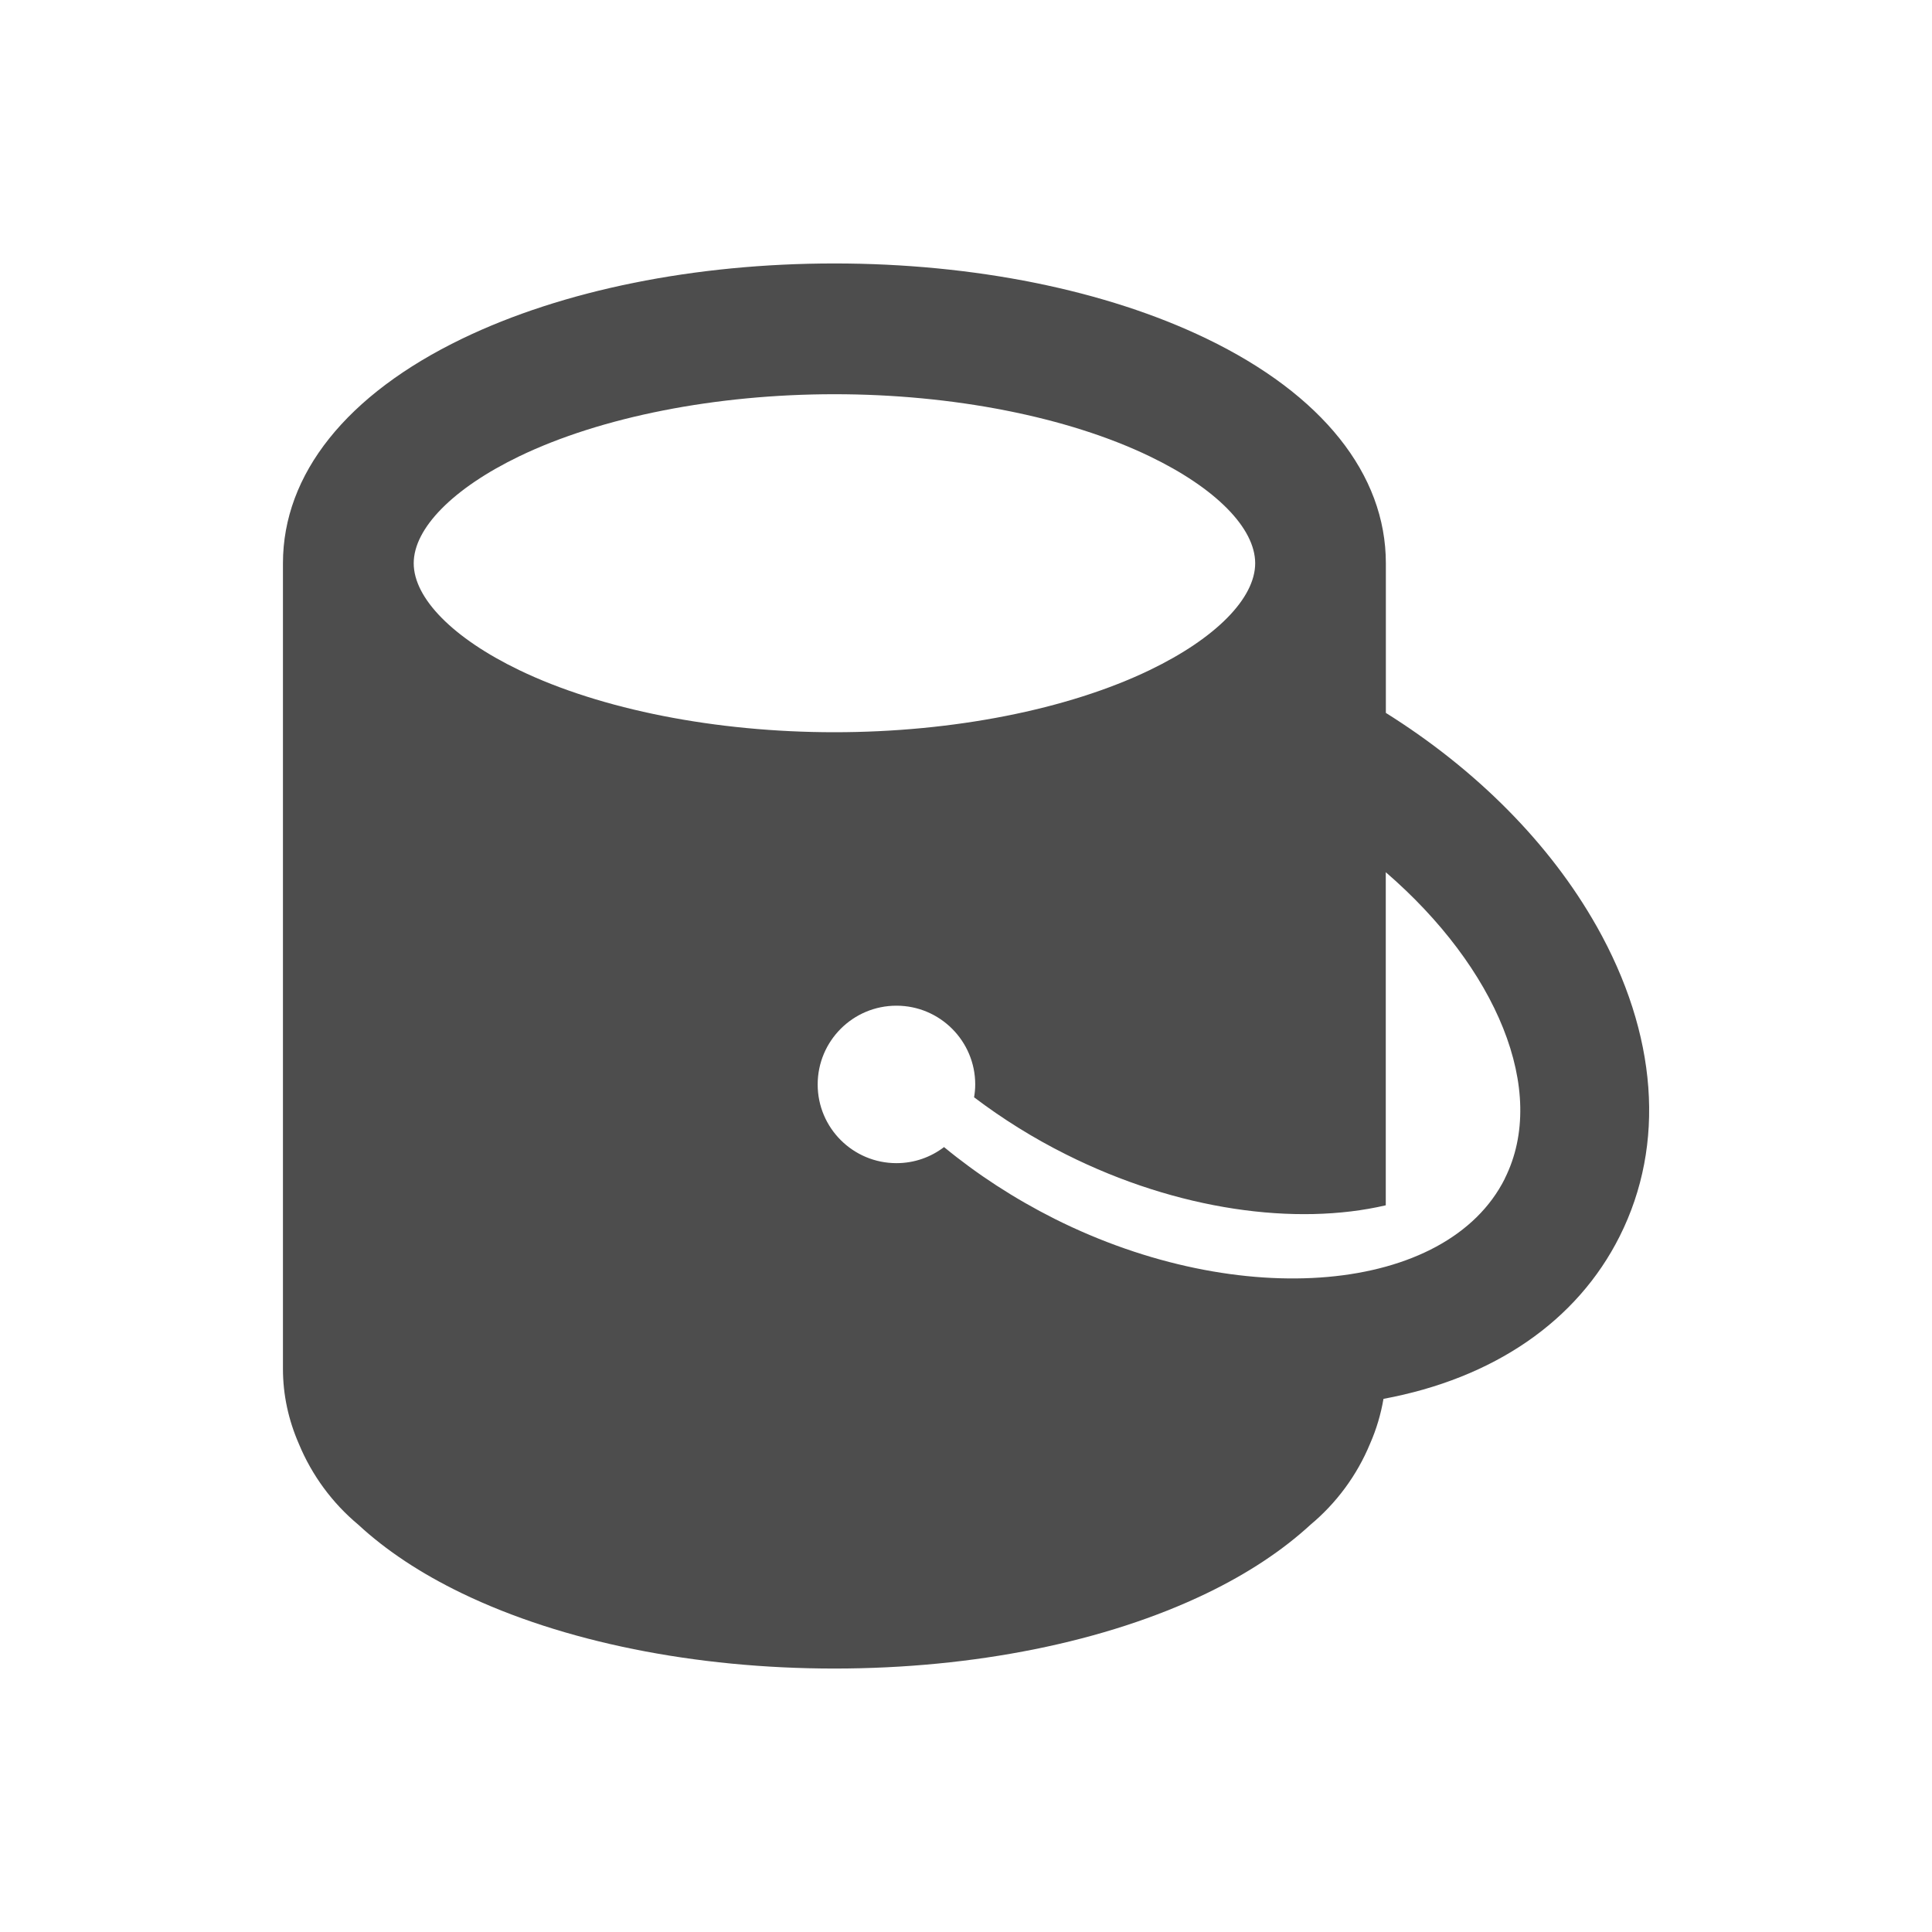
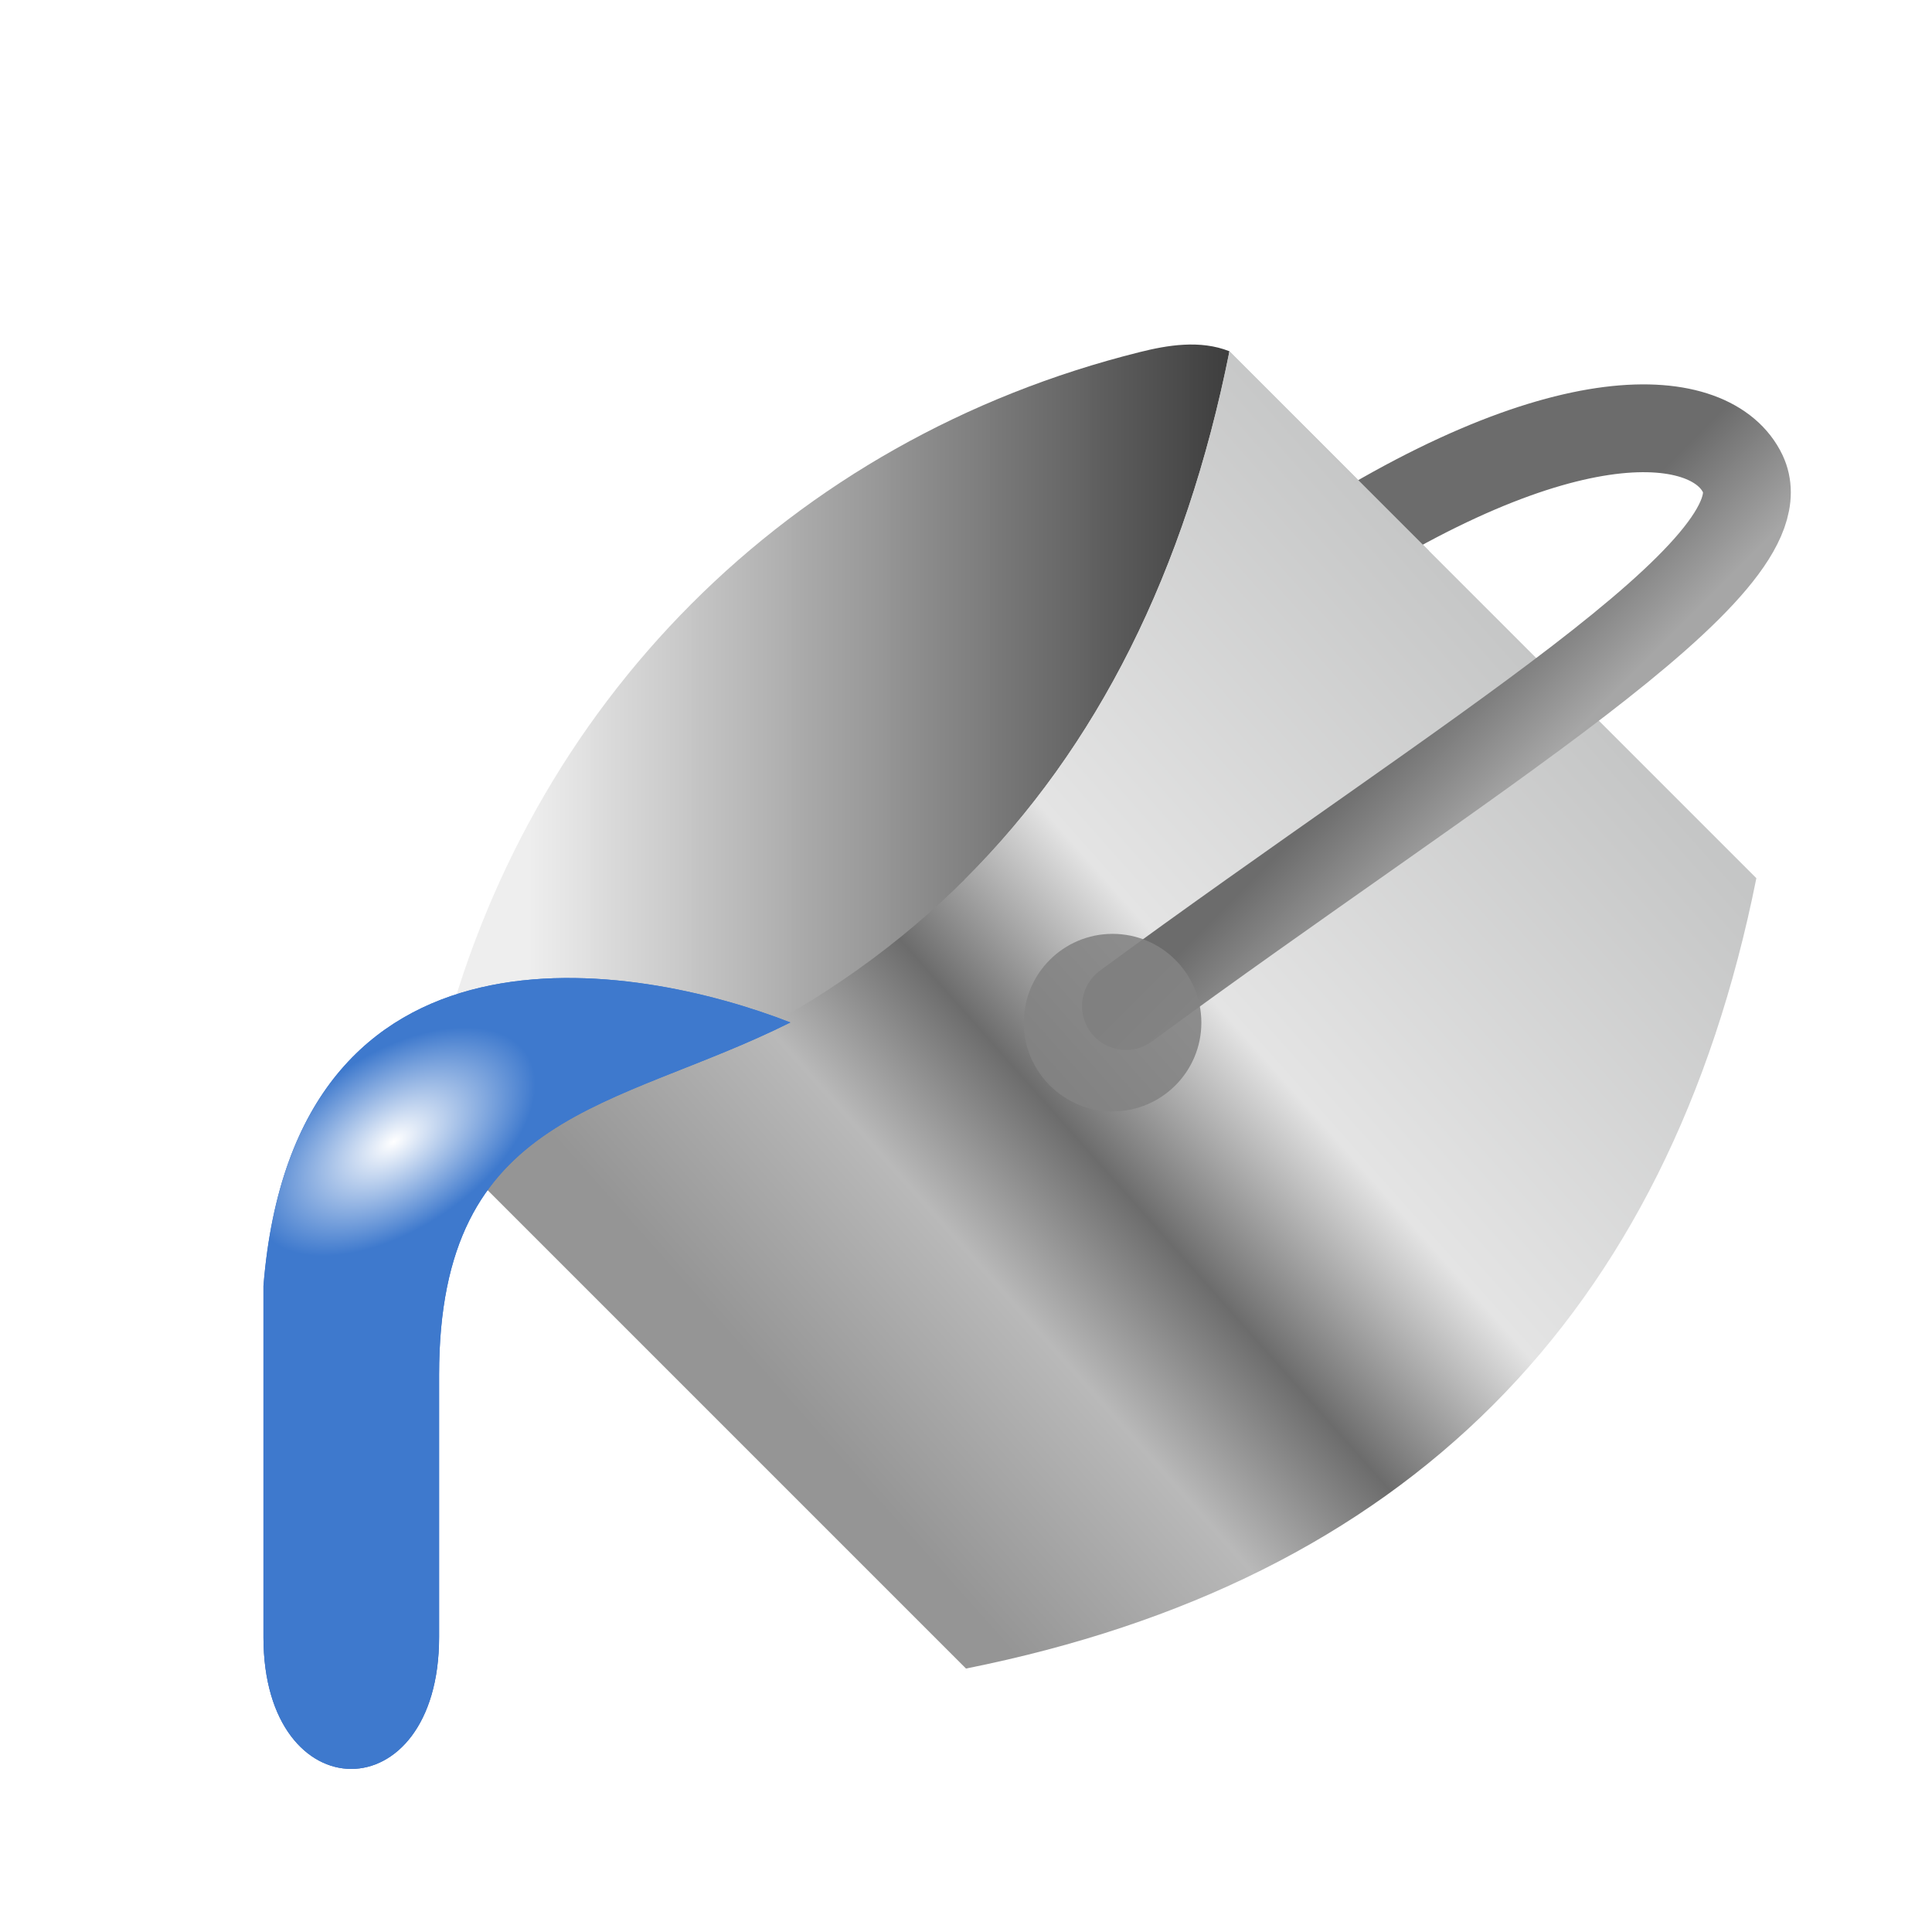
- <svg xmlns="http://www.w3.org/2000/svg" viewBox="0 0 22 22">
+ <svg xmlns="http://www.w3.org/2000/svg" xmlns:xlink="http://www.w3.org/1999/xlink" viewBox="0 0 22 22" version="1.1" id="svg6">
  <defs id="defs3051">
+     <linearGradient id="linearGradient916">
+       <stop id="stop912" offset="0" style="stop-color:#ffffff;stop-opacity:1" />
+       <stop id="stop914" offset="1" style="stop-color:#3e79cd;stop-opacity:1" />
+     </linearGradient>
+     <linearGradient id="linearGradient904">
+       <stop style="stop-color:#3263ad;stop-opacity:1;" offset="0" id="stop900" />
+       <stop style="stop-color:#3e79cd;stop-opacity:1" offset="1" id="stop902" />
+     </linearGradient>
+     <linearGradient id="linearGradient872">
+       <stop style="stop-color:#6c6c6c;stop-opacity:1;" offset="0" id="stop868" />
+       <stop style="stop-color:#a6a6a6;stop-opacity:1" offset="1" id="stop870" />
+     </linearGradient>
+     <linearGradient id="linearGradient862">
+       <stop style="stop-color:#eeeeee;stop-opacity:0.972" offset="0" id="stop858" />
+       <stop style="stop-color:#3b3b3b;stop-opacity:1" offset="1" id="stop860" />
+     </linearGradient>
+     <linearGradient id="linearGradient846">
+       <stop style="stop-color:#959595;stop-opacity:1" offset="0" id="stop842" />
+       <stop id="stop850" offset="0.222" style="stop-color:#b9b9b9;stop-opacity:1" />
+       <stop style="stop-color:#6c6c6c;stop-opacity:1" offset="0.37" id="stop852" />
+       <stop id="stop854" offset="0.553" style="stop-color:#e4e4e4;stop-opacity:1" />
+       <stop style="stop-color:#c5c6c6;stop-opacity:1" offset="1" id="stop844" />
+     </linearGradient>
    <style type="text/css" id="current-color-scheme">
      .ColorScheme-Text {
        color:#4d4d4d
      }
      </style>
+     <linearGradient xlink:href="#linearGradient846" id="linearGradient848" x1="2" y1="16" x2="11" y2="8" gradientUnits="userSpaceOnUse" gradientTransform="translate(7)" />
+     <linearGradient xlink:href="#linearGradient862" id="linearGradient864" x1="-20" y1="8.469" x2="-11.881" y2="8.469" gradientUnits="userSpaceOnUse" gradientTransform="translate(26)" />
+     <linearGradient xlink:href="#linearGradient872" id="linearGradient874" x1="-1" y1="6" x2="0" y2="7" gradientUnits="userSpaceOnUse" gradientTransform="translate(18.82093,0.4556)" />
+     <clipPath clipPathUnits="userSpaceOnUse" id="clipPath894">
+       <rect style="opacity:0.885;fill:#838383;fill-opacity:1;stroke:none;stroke-width:0.2;stroke-linecap:round;stroke-linejoin:round;stroke-miterlimit:4;stroke-dasharray:none;stroke-opacity:1" id="rect896" width="20" height="21" x="-16" y="2" rx="16.208" ry="1" />
+     </clipPath>
+     <linearGradient xlink:href="#linearGradient904" id="linearGradient906" x1="4" y1="19" x2="6" y2="12" gradientUnits="userSpaceOnUse" />
+     <radialGradient xlink:href="#linearGradient916" id="radialGradient910" cx="1.456" cy="10.81" fx="1.456" fy="10.81" r="3" gradientTransform="matrix(0.1836412,0.2781852,-0.5049435,0.3333333,9.676122,8.991895)" gradientUnits="userSpaceOnUse" />
  </defs>
-   <path style="fill:currentColor;fill-opacity:1;stroke:none" class="ColorScheme-Text" d="M 18.179,10.544 C 17.65,9.607 16.813,8.764 15.781,8.118 l 0,-1.704 c 0,-1.014 -0.725,-1.923 -2.042,-2.558 C 12.595,3.304 11.09,3 9.502,3 7.913,3 6.408,3.304 5.264,3.856 3.947,4.491 3.222,5.399 3.222,6.414 l 0,9.173 c 0,0.295 0.062,0.581 0.181,0.854 0.149,0.36 0.383,0.676 0.677,0.921 0.314,0.291 0.711,0.555 1.184,0.783 C 6.408,18.696 7.913,19 9.502,19 c 1.588,0 3.093,-0.304 4.237,-0.856 0.473,-0.228 0.869,-0.492 1.184,-0.782 0.295,-0.246 0.529,-0.562 0.678,-0.922 0.073,-0.166 0.123,-0.337 0.153,-0.511 1.254,-0.233 2.204,-0.883 2.69,-1.852 0.525,-1.046 0.431,-2.3 -0.264,-3.532 z M 4.711,6.414 c 0,-0.399 0.449,-0.854 1.2,-1.217 0.933,-0.45 2.242,-0.708 3.591,-0.708 1.349,0 2.658,0.258 3.591,0.708 0.752,0.362 1.2,0.817 1.2,1.217 0,0.399 -0.449,0.854 -1.2,1.216 C 12.159,8.08 10.851,8.338 9.502,8.338 8.153,8.338 6.844,8.08 5.911,7.63 5.16,7.268 4.711,6.813 4.711,6.414 Z m 12.425,7.007 c -0.658,1.312 -3.007,1.521 -5.129,0.457 -0.457,-0.23 -0.881,-0.506 -1.257,-0.816 -0.151,0.115 -0.338,0.183 -0.542,0.183 -0.495,0 -0.897,-0.401 -0.897,-0.896 0,-0.495 0.401,-0.897 0.897,-0.897 0.495,0 0.897,0.402 0.897,0.897 0,0.05 -0.005,0.099 -0.013,0.146 0.322,0.244 0.673,0.464 1.048,0.651 1.269,0.637 2.619,0.817 3.64,0.579 l 0,-3.793 c 1.255,1.083 1.857,2.488 1.355,3.489 z" />
+   <path style="fill:url(#linearGradient864);fill-opacity:1;stroke:none;stroke-width:0.2;stroke-linecap:butt;stroke-linejoin:miter;stroke-miterlimit:4;stroke-dasharray:none;stroke-opacity:1" d="M 14,4 C 13.532,8.78 10.801,11.932 5,13 4.916,12.685 4.918,12.372 5.01,11.999 6,8 9,5 12.98,4.009 13.292,3.931 13.666,3.867 14,4 Z" id="path856" />
+   <path style="fill:url(#linearGradient848);fill-opacity:1;stroke:none;stroke-width:0.2;stroke-linecap:butt;stroke-linejoin:miter;stroke-miterlimit:4;stroke-dasharray:none;stroke-opacity:1" d="m 5,13 c 5,-1 8,-4 9,-9 l 6,6 c -1,5 -4,8 -9,9 z" id="path830" />
+   <path style="fill:none;stroke:url(#linearGradient874);stroke-width:1px;stroke-linecap:round;stroke-linejoin:miter;stroke-opacity:1" d="m 12.821,11.456 c 3.892,-2.861 7.525,-5 7.025,-6.06 C 19.501,4.667 17.821,4.456 14.821,6.456" id="path866" />
+   <circle style="opacity:0.885;fill:#838383;fill-opacity:1;stroke:none;stroke-width:0.135;stroke-linecap:round;stroke-linejoin:round;stroke-miterlimit:4;stroke-dasharray:none;stroke-opacity:1" id="path876" cx="12.669" cy="11.645" r="1.011" />
+   <path style="fill:url(#linearGradient906);fill-opacity:1;stroke:none;stroke-width:0.2;stroke-linecap:butt;stroke-linejoin:miter;stroke-miterlimit:4;stroke-dasharray:none;stroke-opacity:1" d="m 9,11.643 c -2,1 -4,1 -4,4.013 v 2.987 c 0,2 -2,2 -2,0 v -4 c 0.352,-4.376 4.246,-3.686 6,-3 z" id="path890" />
+   <path id="path908" d="m 9,11.643 c -2,1 -4,1 -4,4.013 v 2.987 c 0,2 -2,2 -2,0 v -4 c 0.352,-4.376 4.246,-3.686 6,-3 z" style="fill:url(#radialGradient910);fill-opacity:1;stroke:none;stroke-width:0.2;stroke-linecap:butt;stroke-linejoin:miter;stroke-miterlimit:4;stroke-dasharray:none;stroke-opacity:1" />
+   <path id="path918" d="M 10.978,10.022 C 12.49,8.52 13.498,6.512 14,4 l 2.272,2.272 z" style="fill:url(#linearGradient848);fill-opacity:1;stroke:none;stroke-width:0.2;stroke-linecap:butt;stroke-linejoin:miter;stroke-miterlimit:4;stroke-dasharray:none;stroke-opacity:1" />
</svg>
